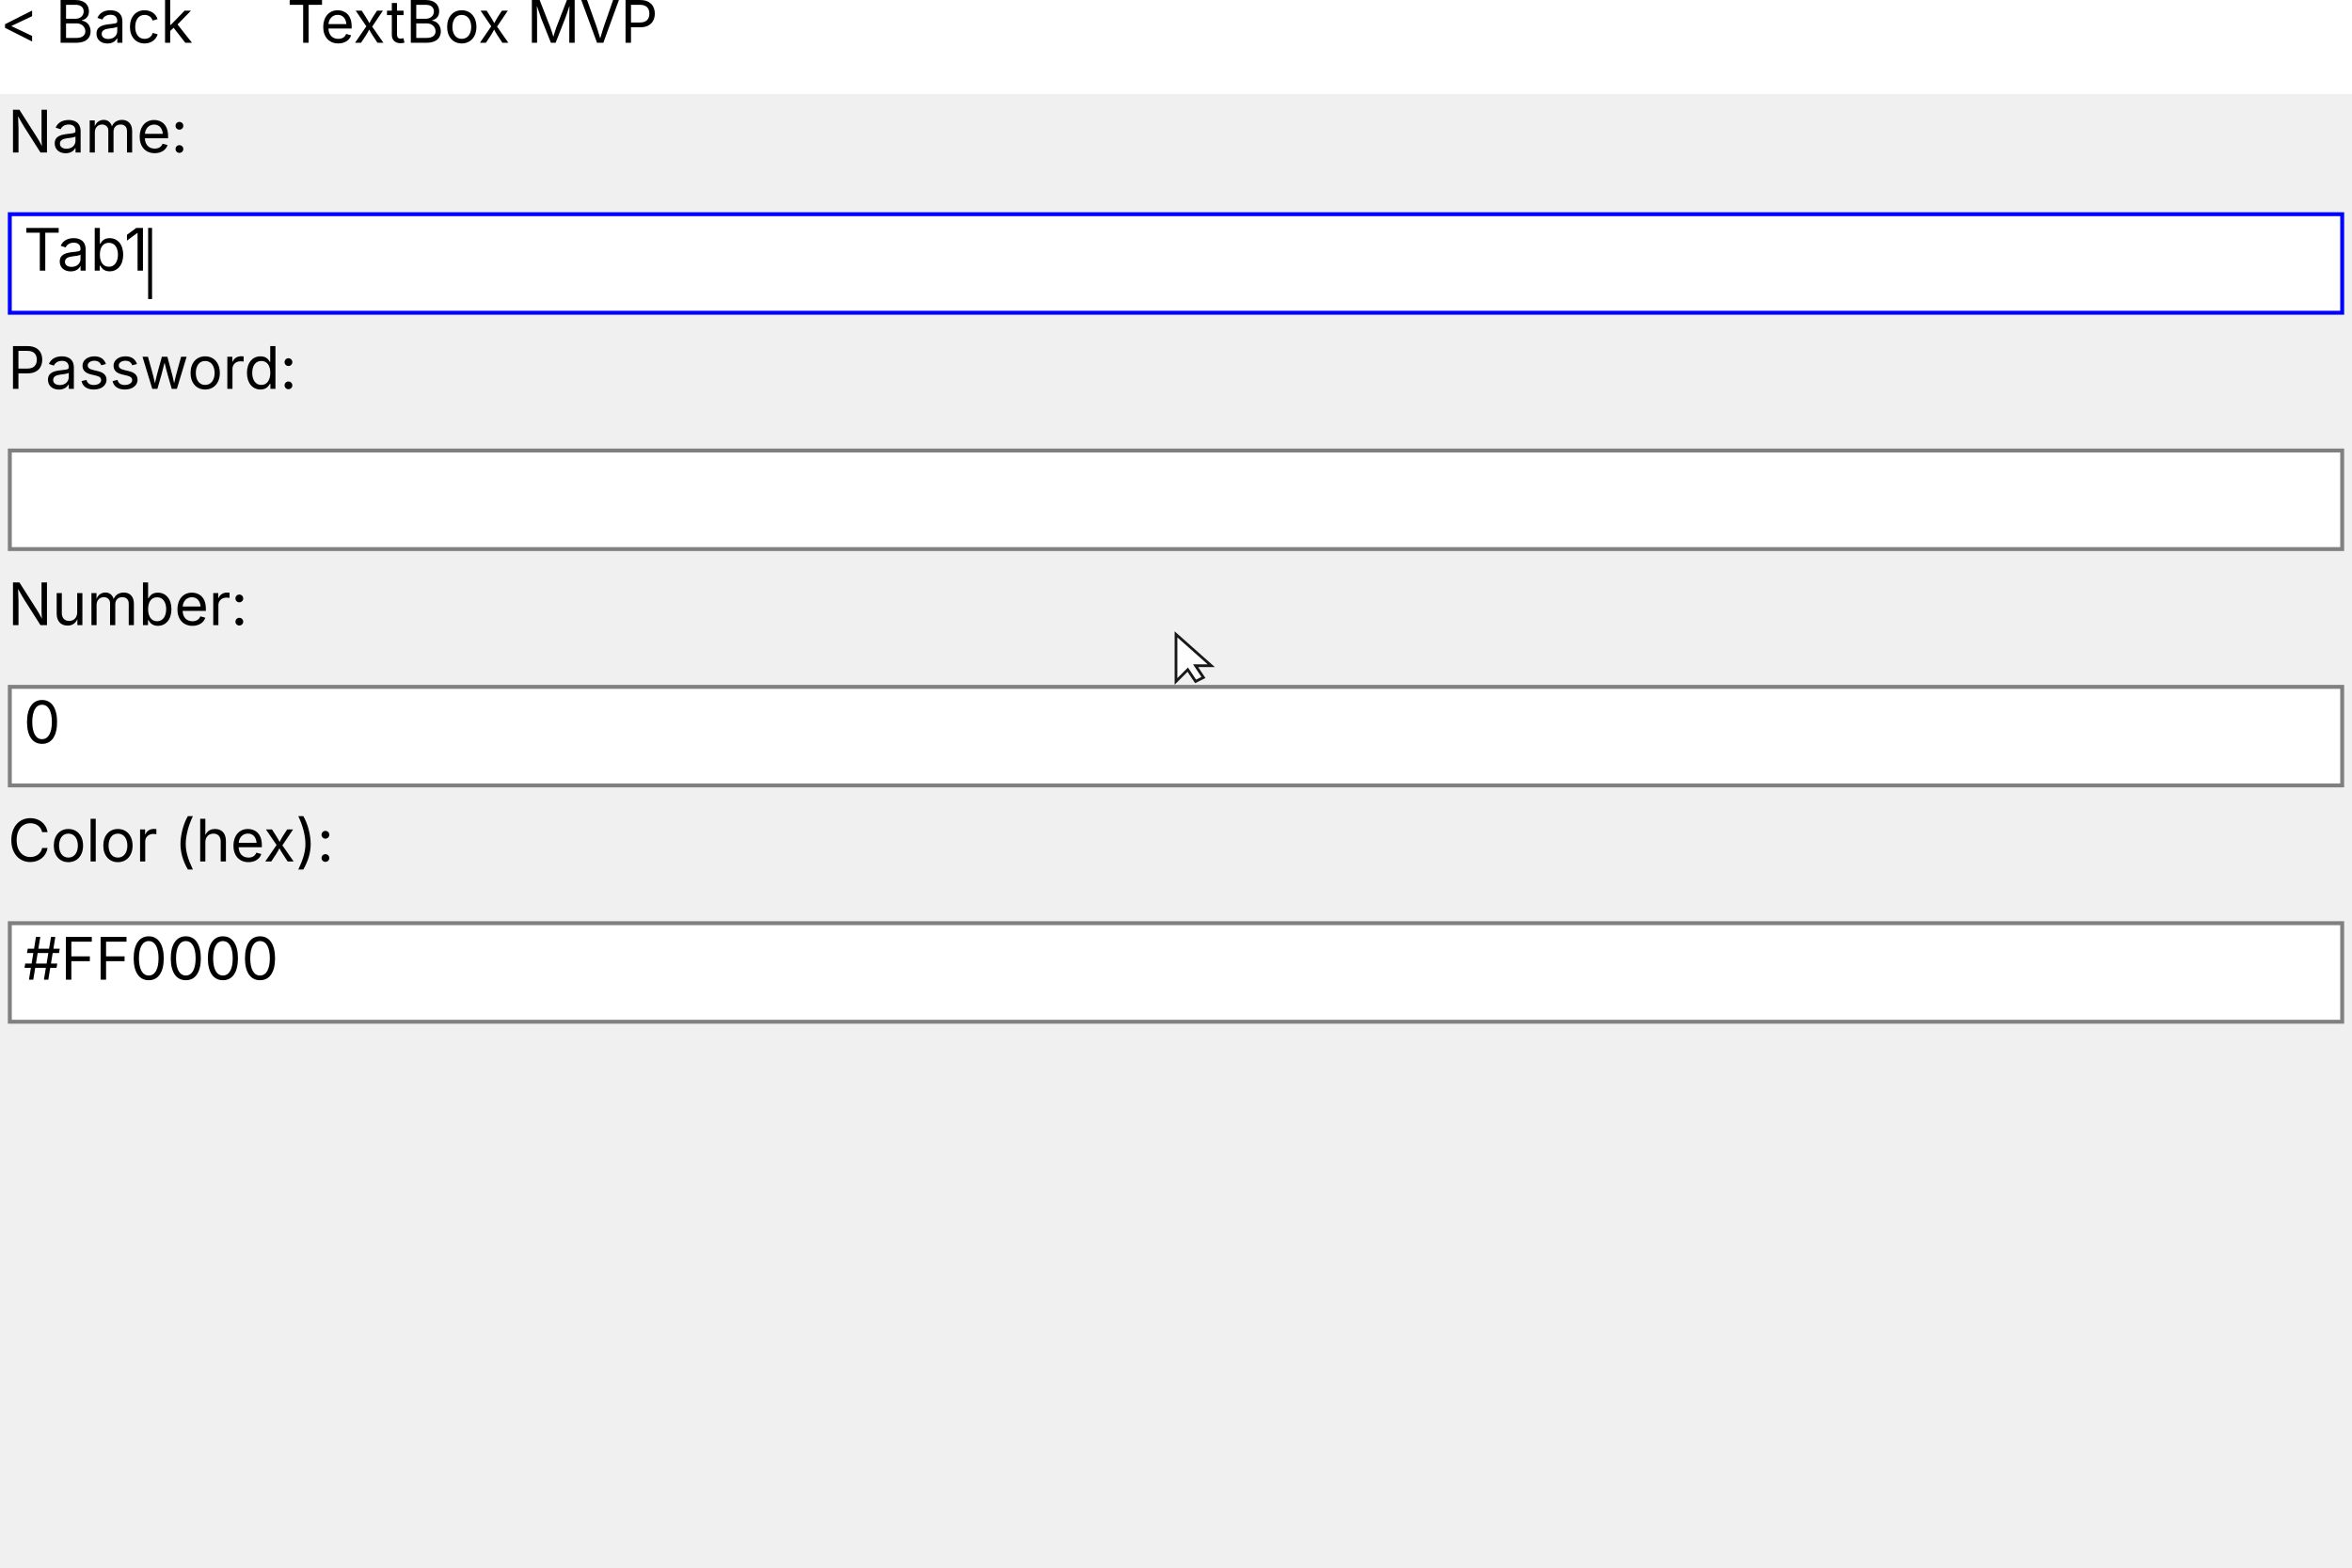
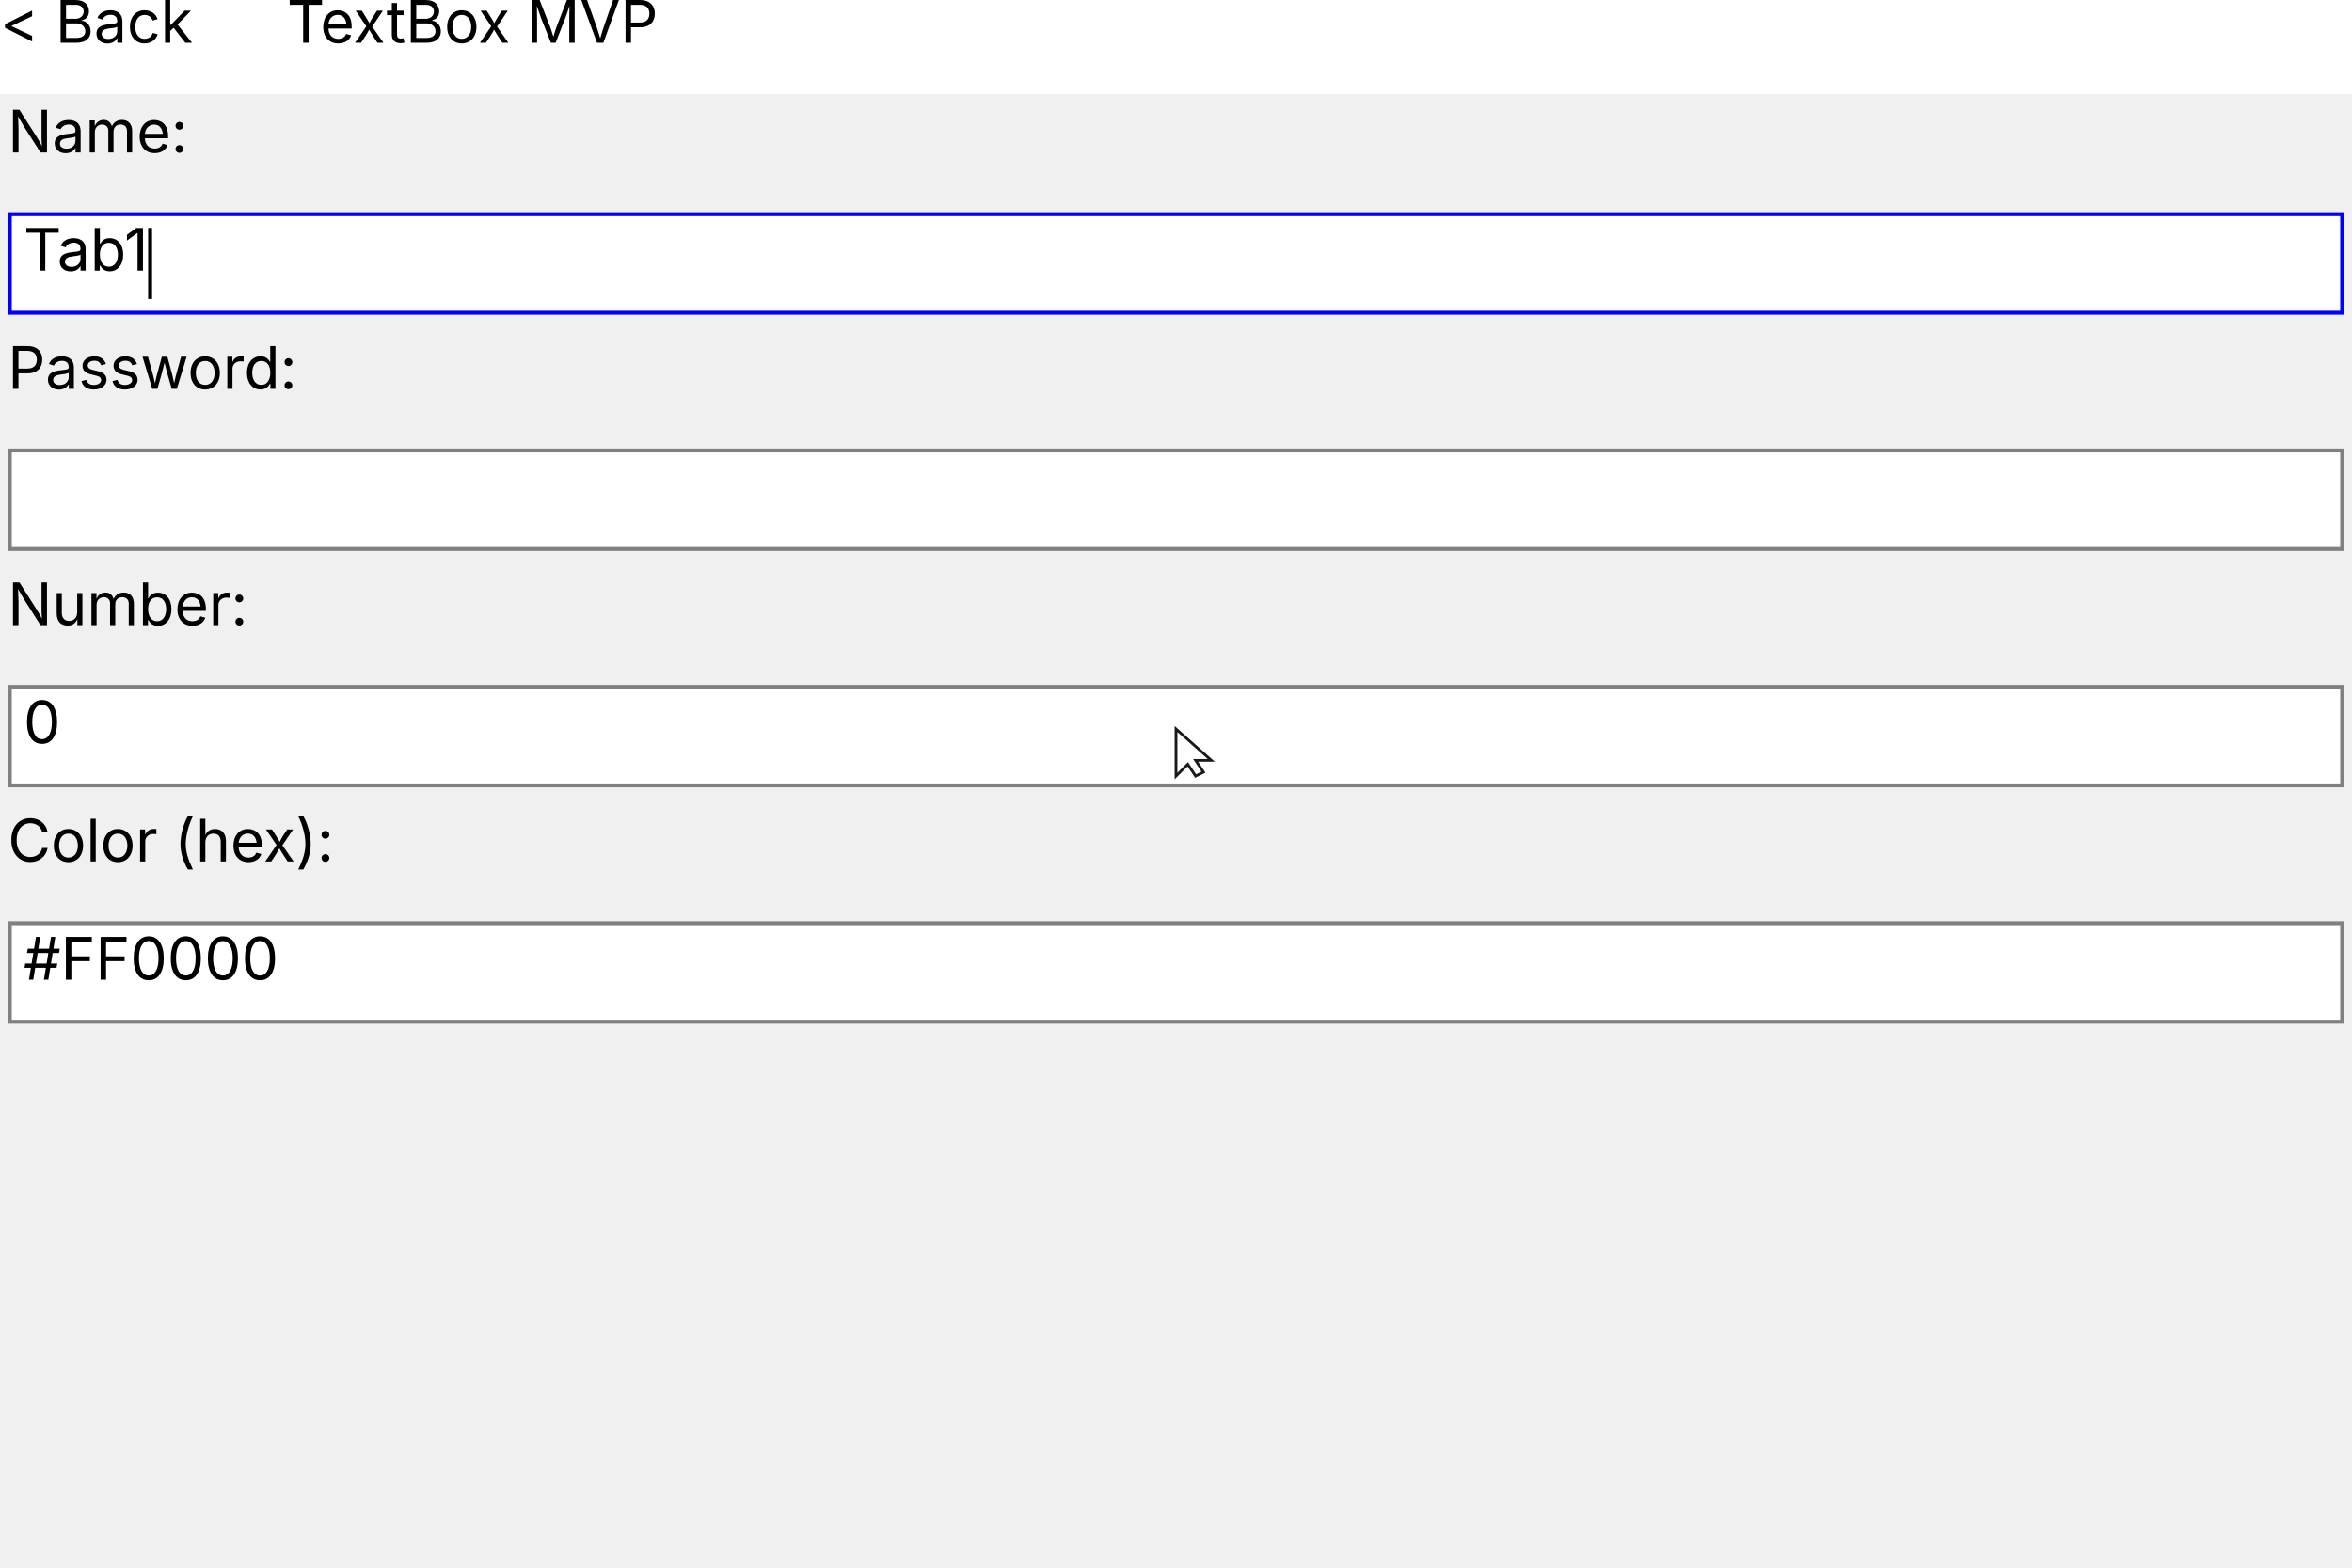
<svg xmlns="http://www.w3.org/2000/svg" width="600" height="400" viewBox="0 0 600 400">
  <text x="2" y="28" fill="#000000" text-anchor="start" dominant-baseline="text-before-edge" font-size="15" font-family="Inter" xml:space="preserve">Name:</text>
  <rect x="3" y="55.15" width="594" height="24.15" fill="#FFFFFF" />
  <text x="6" y="58.15" fill="#000000" text-anchor="start" dominant-baseline="text-before-edge" font-size="15" font-family="Inter" xml:space="preserve">Tab1</text>
  <rect x="37.79" y="58.15" width="1" height="18.15" fill="#000000" />
  <rect x="2.5" y="54.65" width="595" height="25.15" fill="none" stroke="#0000FF" />
  <text x="2" y="88.3" fill="#000000" text-anchor="start" dominant-baseline="text-before-edge" font-size="15" font-family="Inter" xml:space="preserve">Password:</text>
  <rect x="3" y="115.45" width="594" height="24.15" fill="#FFFFFF" />
  <rect x="2.5" y="114.95" width="595" height="25.15" fill="none" stroke="#808080" />
  <text x="2" y="148.6" fill="#000000" text-anchor="start" dominant-baseline="text-before-edge" font-size="15" font-family="Inter" xml:space="preserve">Number:</text>
  <rect x="3" y="175.75" width="594" height="24.15" fill="#FFFFFF" />
  <text x="6" y="178.75" fill="#000000" text-anchor="start" dominant-baseline="text-before-edge" font-size="15" font-family="Inter" xml:space="preserve">0</text>
  <rect x="2.5" y="175.25" width="595" height="25.15" fill="none" stroke="#808080" />
  <text x="2" y="208.9" fill="#000000" text-anchor="start" dominant-baseline="text-before-edge" font-size="15" font-family="Inter" xml:space="preserve">Color (hex):</text>
  <rect x="3" y="236.05" width="594" height="24.15" fill="#FFFFFF" />
  <text x="6" y="239.05" fill="#000000" text-anchor="start" dominant-baseline="text-before-edge" font-size="15" font-family="Inter" xml:space="preserve">#FF0000</text>
  <rect x="2.5" y="235.55" width="595" height="25.15" fill="none" stroke="#808080" />
  <rect x="0" y="0" width="600" height="24" fill="#FFFFFF" />
  <text x="0" y="0" fill="#000000" text-anchor="start" dominant-baseline="text-before-edge" font-size="15" font-family="Inter" xml:space="preserve">&lt; Back</text>
  <text x="73.18" y="0" fill="#000000" text-anchor="start" dominant-baseline="text-before-edge" font-size="15" font-family="Inter" xml:space="preserve">TextBox MVP</text>
-   <g transform="translate(300 161.8608)" opacity="0.9">
+   <g transform="translate(300 186.0103)" opacity="0.9">
    <polygon points="0,0 0,12 3,9 5,12 7,11 5,8 9,8" fill="white" stroke="black" stroke-width="0.7" />
  </g>
</svg>
